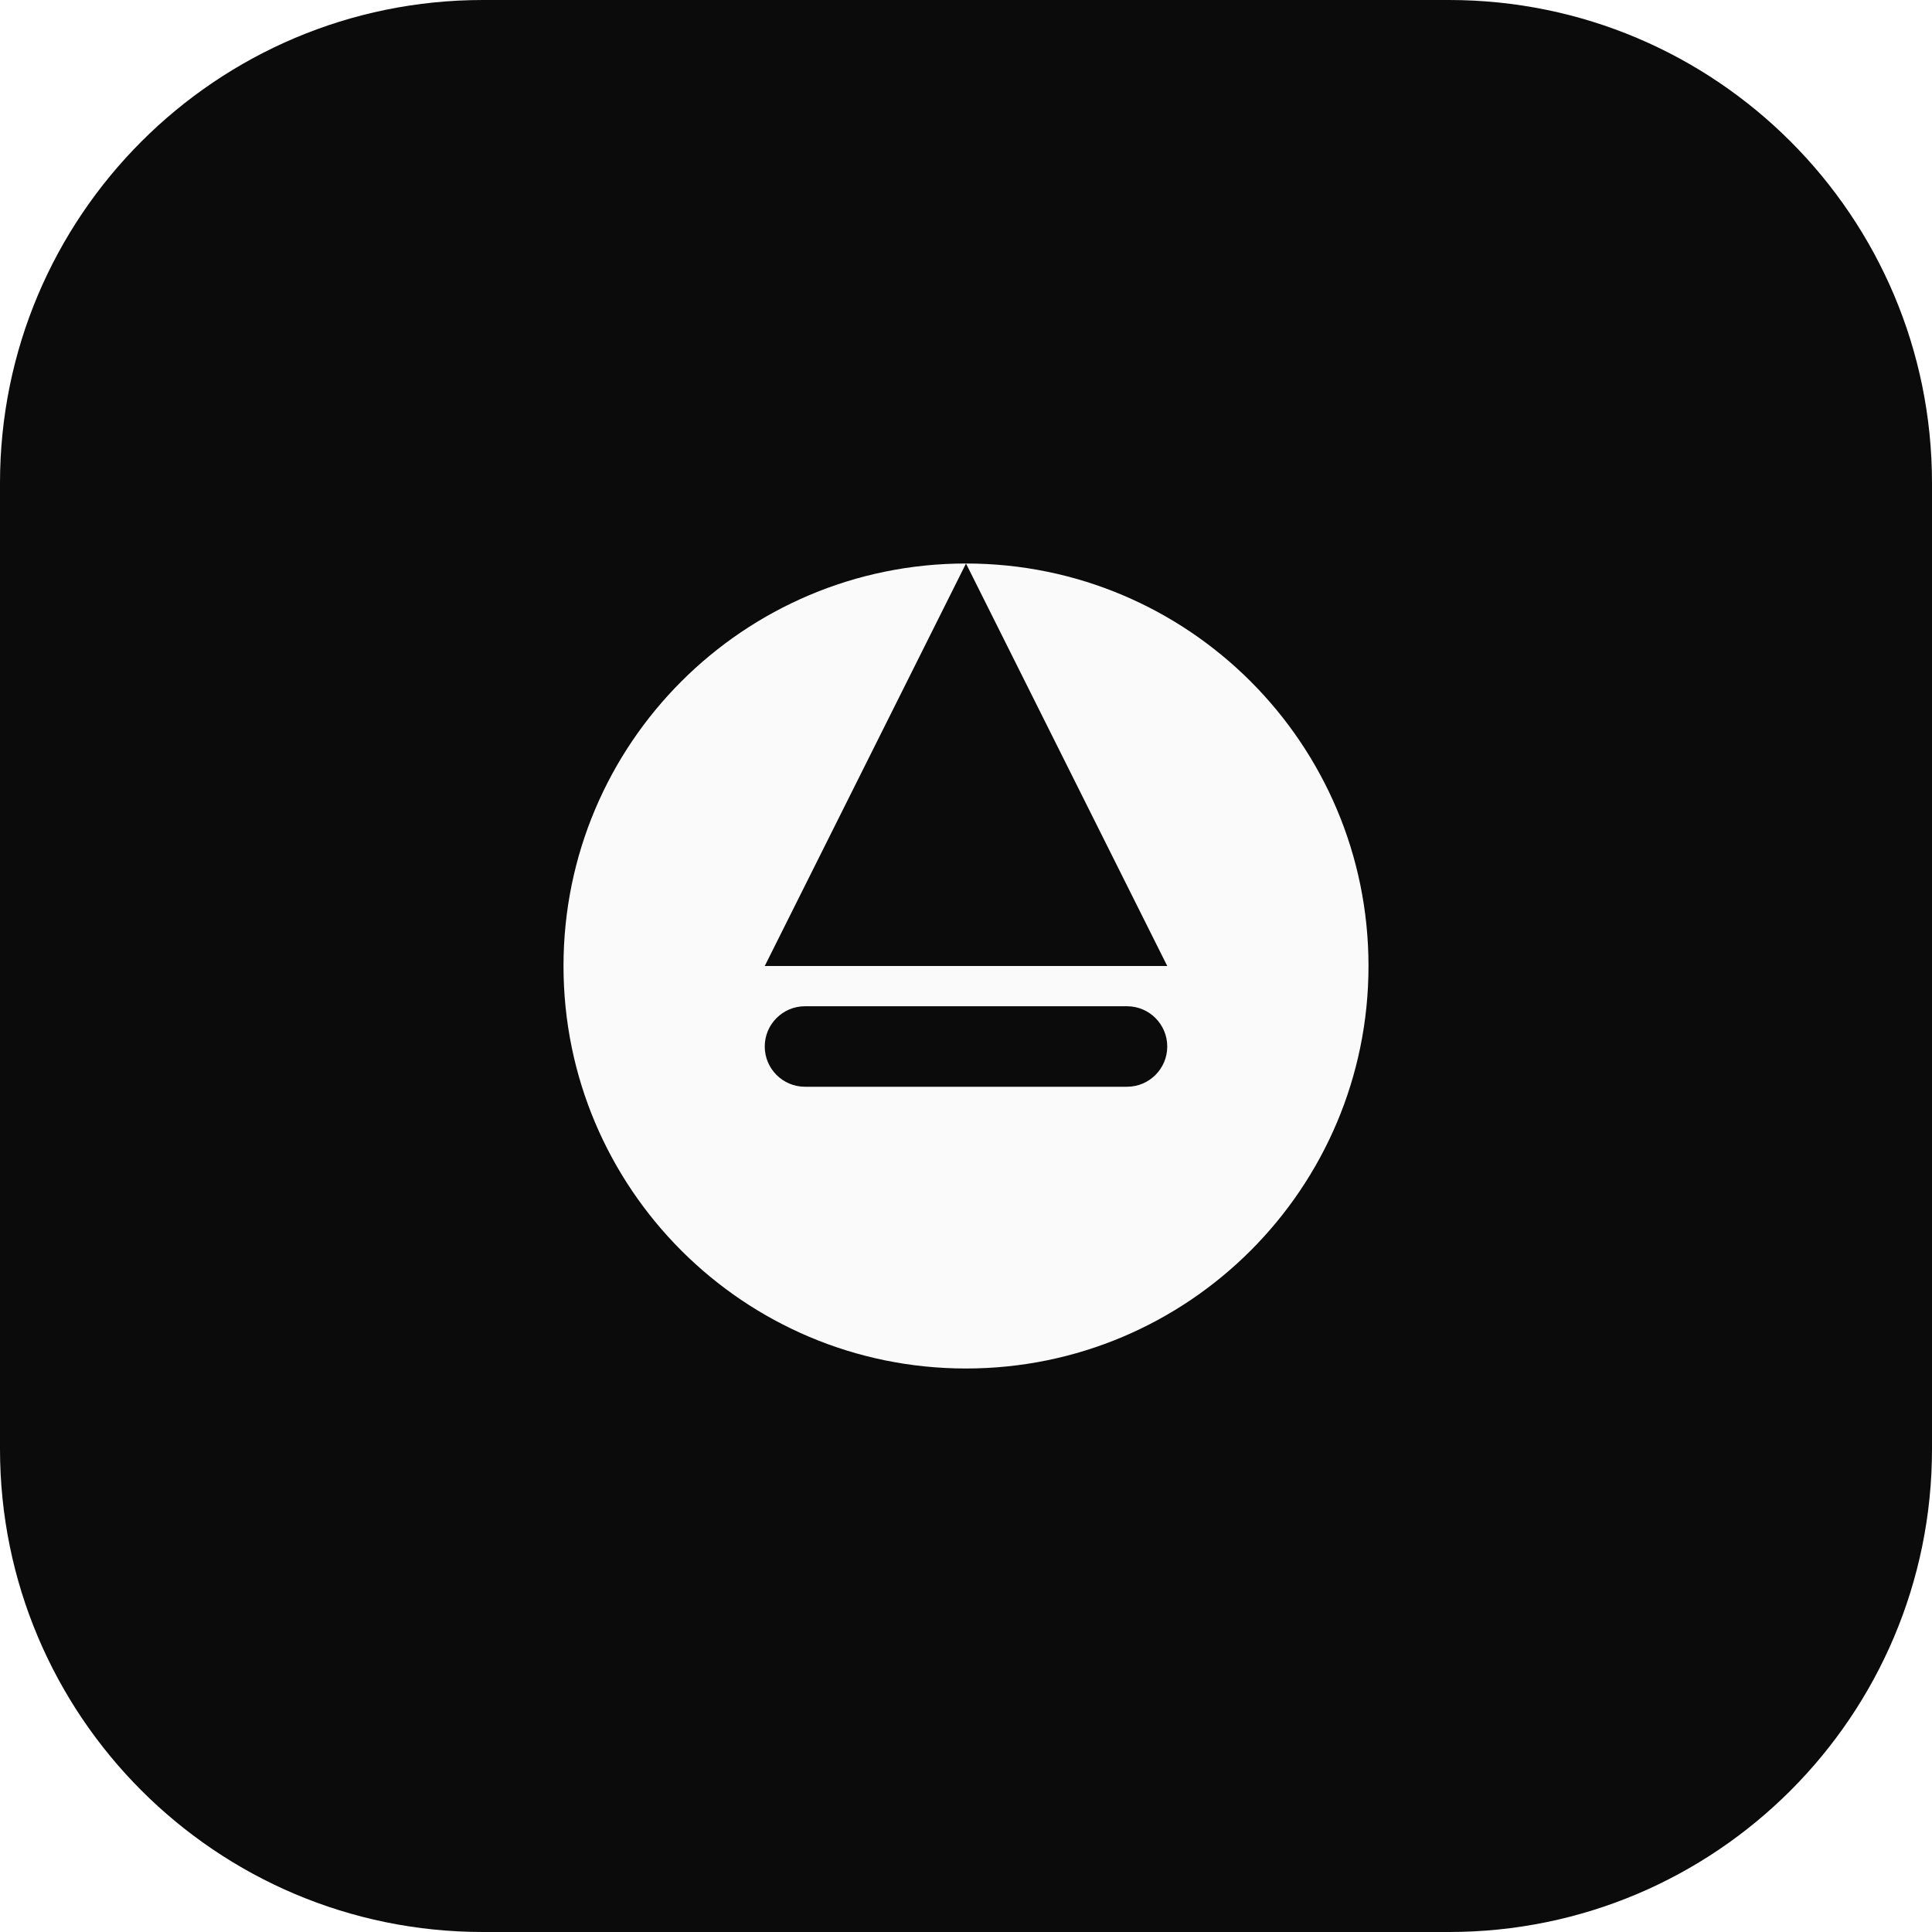
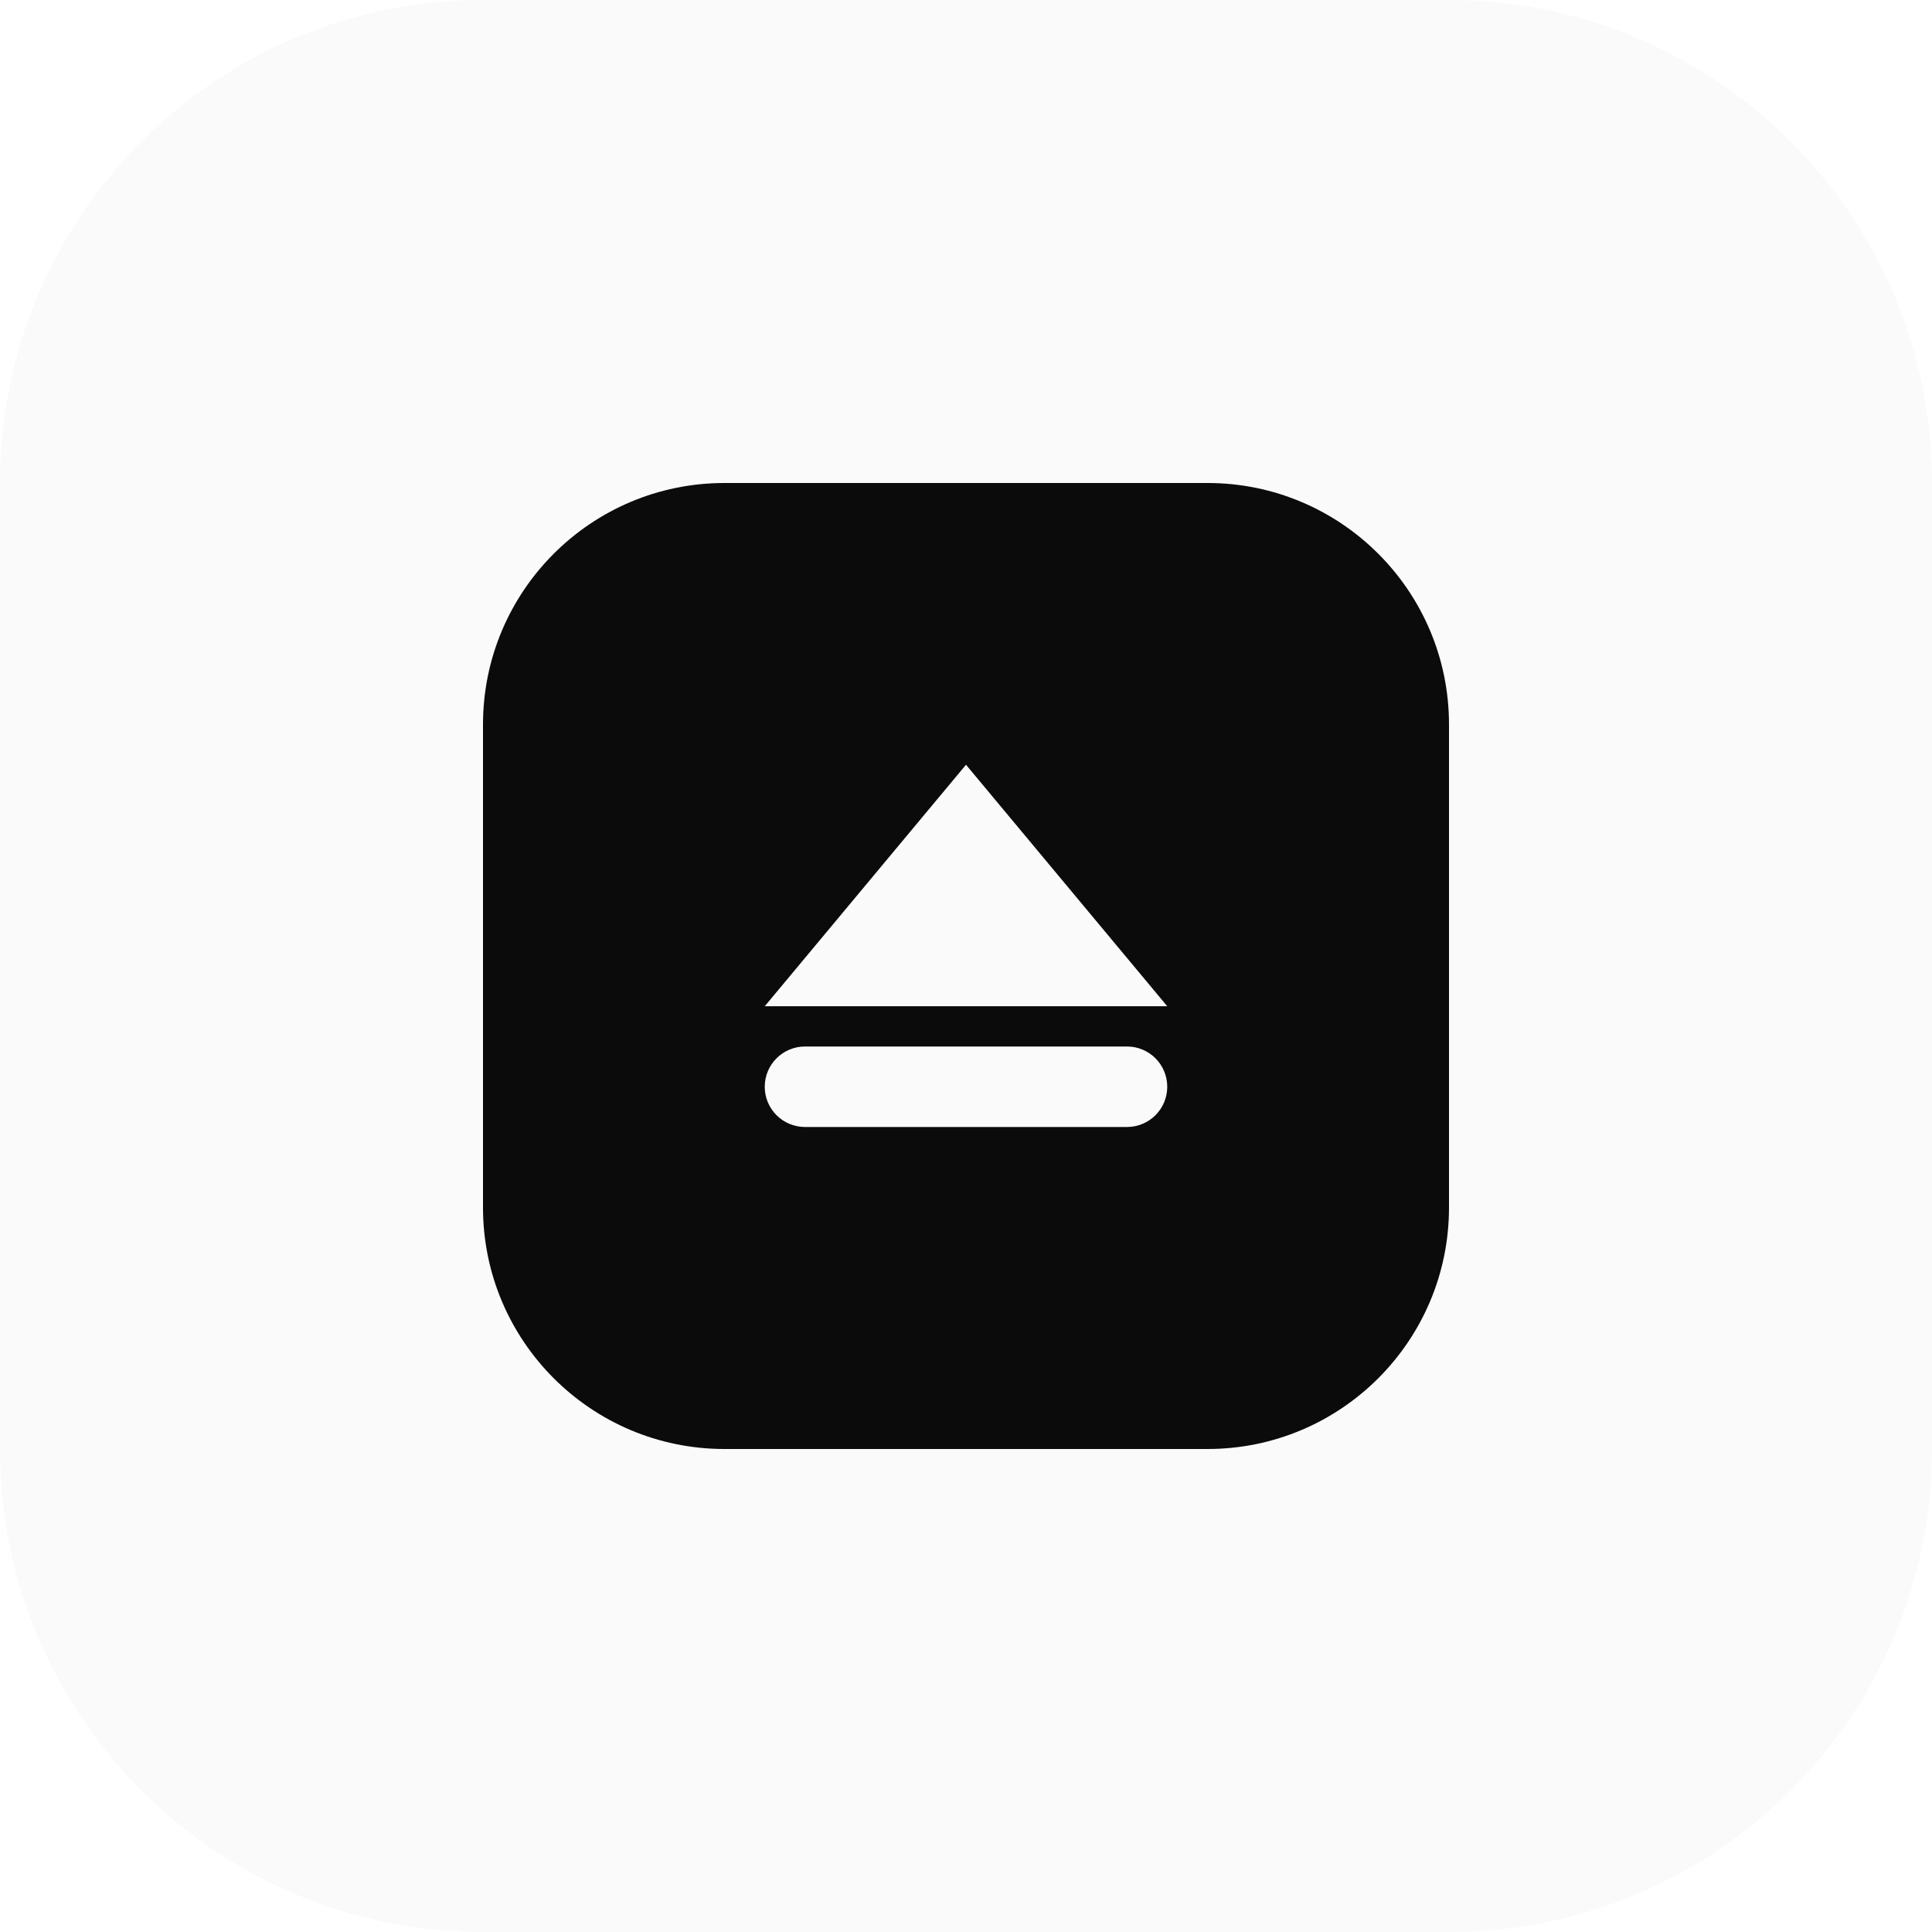
<svg xmlns="http://www.w3.org/2000/svg" viewBox="0 0 192 192" width="192" height="192">
-   <rect width="192" height="192" fill="#0B0B0B" rx="48" />
-   <circle cx="96" cy="96" r="40" fill="#FAFAFA" />
-   <path d="M96 56 L116 96 H76 Z" fill="#0B0B0B" />
-   <rect x="76" y="100" width="40" height="8" rx="4" fill="#0B0B0B" />
+   <rect width="192" height="192" fill="#FAFAFA" rx="48" />
+   <rect x="48" y="48" width="96" height="96" rx="24" fill="#0B0B0B" />
+   <path d="M96 72 L116 96 H76 Z" fill="#FAFAFA" transform="translate(0, 4)" />
+   <rect x="76" y="104" width="40" height="8" rx="4" fill="#FAFAFA" />
</svg>
